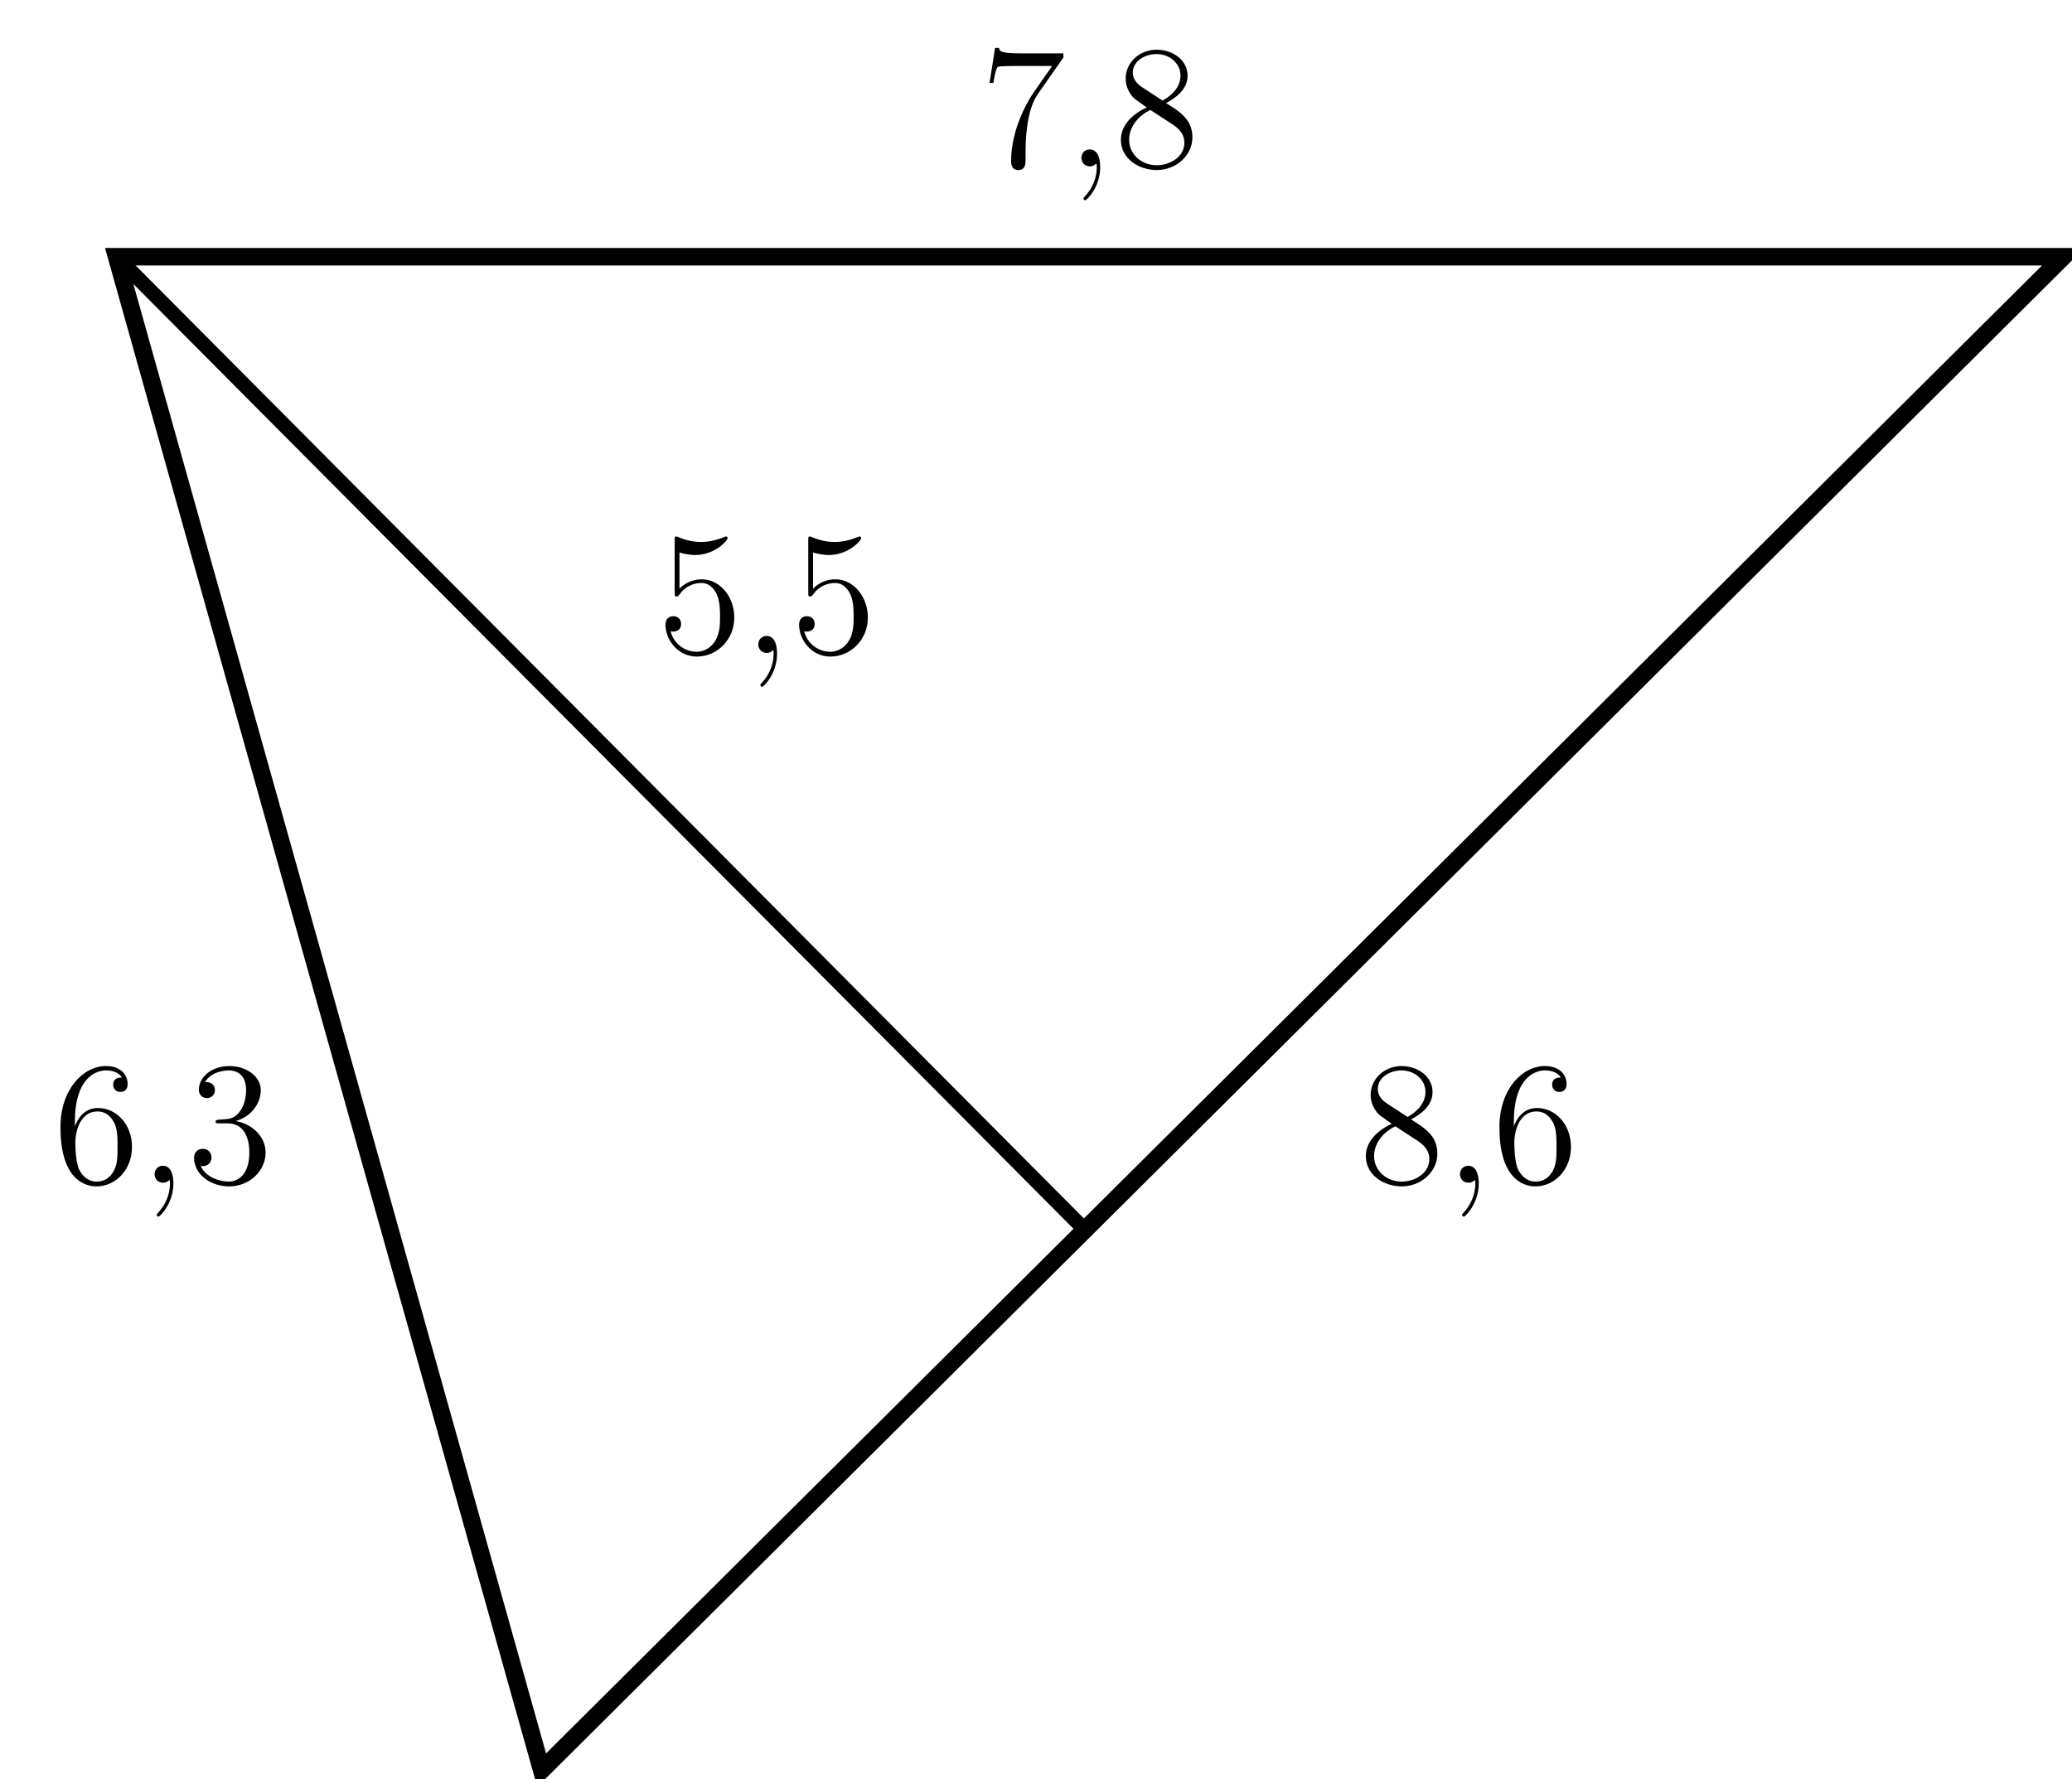
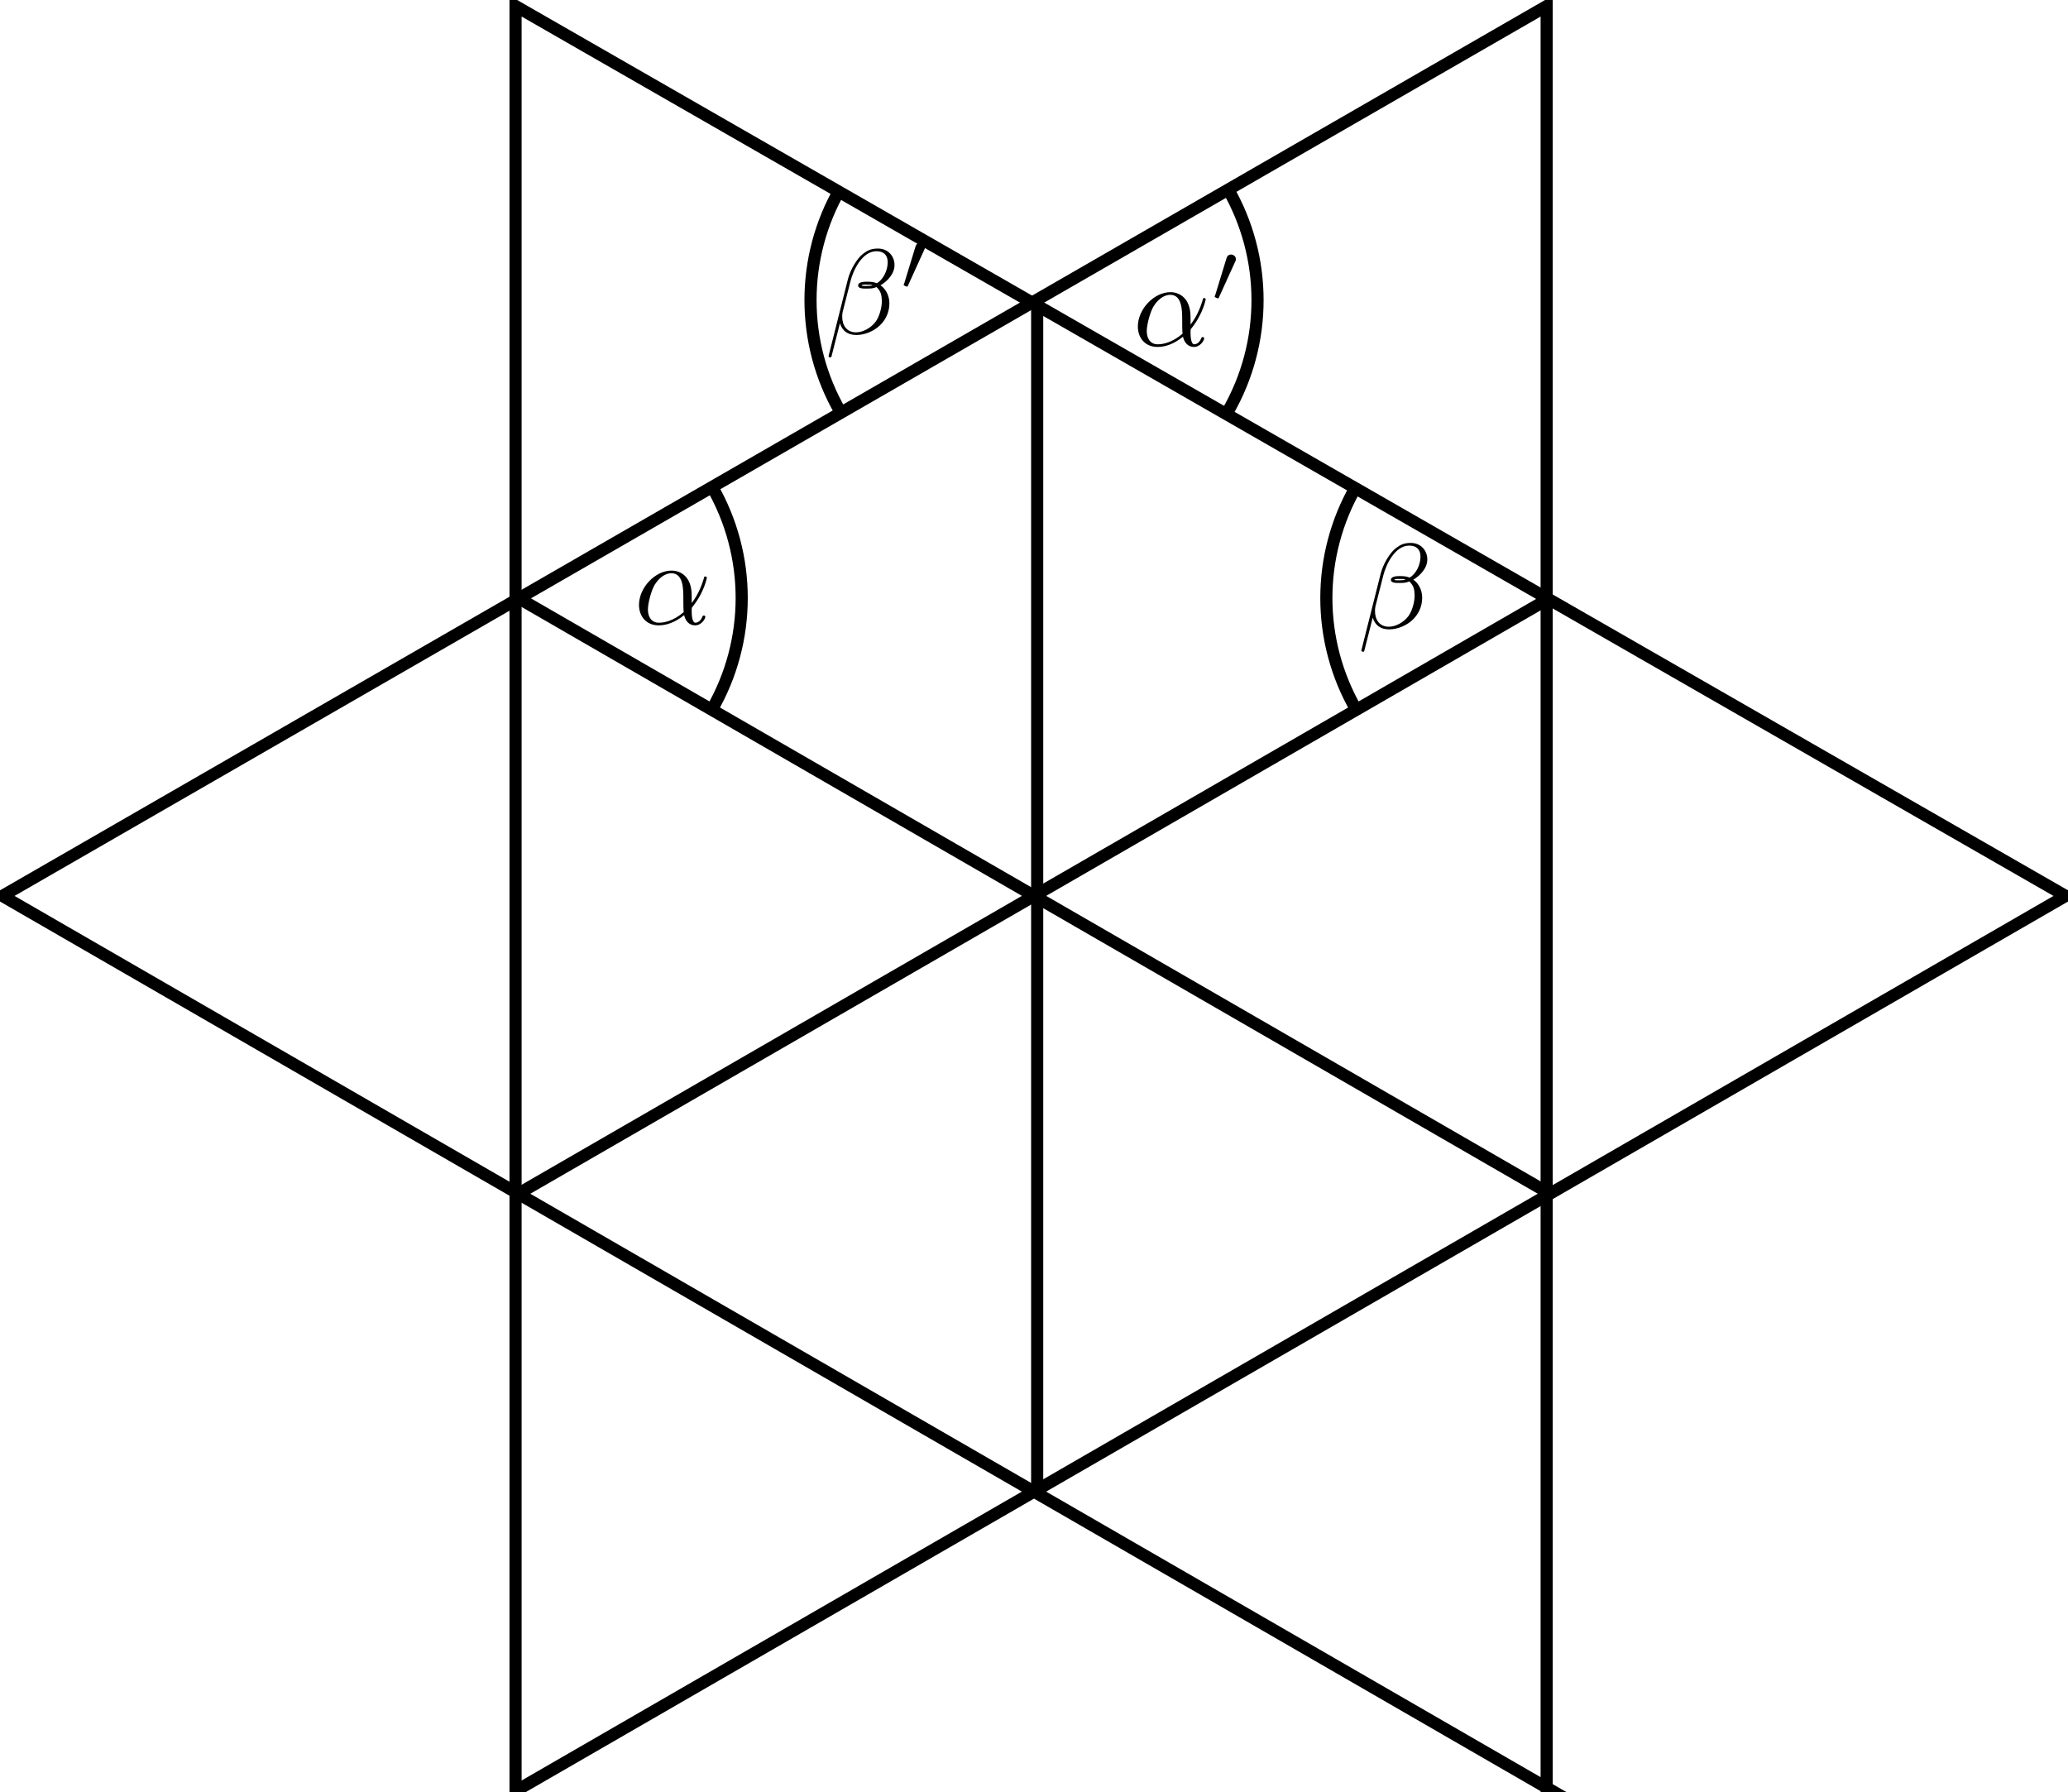
- <svg xmlns="http://www.w3.org/2000/svg" xmlns:xlink="http://www.w3.org/1999/xlink" width="141.205pt" height="121.259pt" viewBox="0 0 141.205 121.259" version="1.1">
+ <svg xmlns="http://www.w3.org/2000/svg" xmlns:xlink="http://www.w3.org/1999/xlink" width="170.477pt" height="147.691pt" viewBox="0 0 170.477 147.691" version="1.1">
  <defs>
    <g>
      <symbol overflow="visible" id="glyph0-0">
        <path style="stroke:none;" d="" />
      </symbol>
      <symbol overflow="visible" id="glyph0-1">
-         <path style="stroke:none;" d="M 5.672 -7.422 L 5.672 -7.703 L 2.797 -7.703 C 1.344 -7.703 1.328 -7.859 1.281 -8.078 L 1.016 -8.078 L 0.641 -5.688 L 0.906 -5.688 C 0.938 -5.906 1.047 -6.641 1.203 -6.781 C 1.297 -6.844 2.203 -6.844 2.359 -6.844 L 4.906 -6.844 L 3.641 -5.031 C 3.312 -4.562 2.109 -2.609 2.109 -0.359 C 2.109 -0.234 2.109 0.25 2.594 0.25 C 3.094 0.25 3.094 -0.219 3.094 -0.375 L 3.094 -0.969 C 3.094 -2.75 3.375 -4.141 3.938 -4.938 Z " />
+         <path style="stroke:none;" d="M 4.75 -2.359 C 4.75 -3.922 3.828 -4.406 3.094 -4.406 C 1.719 -4.406 0.406 -2.984 0.406 -1.578 C 0.406 -0.641 1 0.109 2.031 0.109 C 2.656 0.109 3.375 -0.125 4.125 -0.734 C 4.25 -0.203 4.578 0.109 5.031 0.109 C 5.562 0.109 5.875 -0.438 5.875 -0.594 C 5.875 -0.672 5.812 -0.703 5.75 -0.703 C 5.688 -0.703 5.656 -0.672 5.625 -0.594 C 5.438 -0.109 5.078 -0.109 5.062 -0.109 C 4.75 -0.109 4.75 -0.891 4.75 -1.125 C 4.75 -1.328 4.75 -1.359 4.859 -1.469 C 5.797 -2.656 6 -3.812 6 -3.812 C 6 -3.844 5.984 -3.922 5.875 -3.922 C 5.781 -3.922 5.781 -3.891 5.734 -3.703 C 5.547 -3.078 5.219 -2.328 4.75 -1.734 Z M 4.094 -0.984 C 3.203 -0.219 2.438 -0.109 2.047 -0.109 C 1.453 -0.109 1.141 -0.562 1.141 -1.203 C 1.141 -1.688 1.406 -2.766 1.719 -3.266 C 2.188 -4 2.734 -4.188 3.078 -4.188 C 4.062 -4.188 4.062 -2.875 4.062 -2.109 C 4.062 -1.734 4.062 -1.156 4.094 -0.984 Z " />
      </symbol>
      <symbol overflow="visible" id="glyph0-2">
-         <path style="stroke:none;" d="M 3.562 -4.312 C 4.156 -4.641 5.031 -5.188 5.031 -6.188 C 5.031 -7.234 4.031 -7.953 2.922 -7.953 C 1.75 -7.953 0.812 -7.078 0.812 -5.984 C 0.812 -5.578 0.938 -5.172 1.266 -4.766 C 1.406 -4.609 1.406 -4.609 2.25 -4.016 C 1.094 -3.484 0.484 -2.672 0.484 -1.812 C 0.484 -0.531 1.703 0.25 2.922 0.25 C 4.25 0.25 5.359 -0.734 5.359 -1.984 C 5.359 -3.203 4.5 -3.734 3.562 -4.312 Z M 1.938 -5.391 C 1.781 -5.5 1.297 -5.812 1.297 -6.391 C 1.297 -7.172 2.109 -7.656 2.922 -7.656 C 3.781 -7.656 4.547 -7.047 4.547 -6.188 C 4.547 -5.453 4.016 -4.859 3.328 -4.484 Z M 2.5 -3.844 L 3.938 -2.906 C 4.25 -2.703 4.812 -2.328 4.812 -1.609 C 4.812 -0.688 3.891 -0.078 2.922 -0.078 C 1.906 -0.078 1.047 -0.812 1.047 -1.812 C 1.047 -2.734 1.719 -3.484 2.5 -3.844 Z " />
-       </symbol>
-       <symbol overflow="visible" id="glyph0-3">
-         <path style="stroke:none;" d="M 1.469 -4.156 C 1.469 -7.188 2.938 -7.656 3.578 -7.656 C 4.016 -7.656 4.453 -7.531 4.672 -7.172 C 4.531 -7.172 4.078 -7.172 4.078 -6.688 C 4.078 -6.422 4.25 -6.188 4.562 -6.188 C 4.859 -6.188 5.062 -6.375 5.062 -6.719 C 5.062 -7.344 4.609 -7.953 3.578 -7.953 C 2.062 -7.953 0.484 -6.406 0.484 -3.781 C 0.484 -0.484 1.922 0.25 2.938 0.25 C 4.25 0.25 5.359 -0.891 5.359 -2.438 C 5.359 -4.031 4.25 -5.094 3.047 -5.094 C 1.984 -5.094 1.594 -4.172 1.469 -3.844 Z M 2.938 -0.078 C 2.188 -0.078 1.828 -0.734 1.719 -0.984 C 1.609 -1.297 1.5 -1.891 1.5 -2.719 C 1.5 -3.672 1.922 -4.859 3 -4.859 C 3.656 -4.859 4 -4.406 4.188 -4 C 4.375 -3.562 4.375 -2.969 4.375 -2.453 C 4.375 -1.844 4.375 -1.297 4.141 -0.844 C 3.844 -0.281 3.422 -0.078 2.938 -0.078 Z " />
-       </symbol>
-       <symbol overflow="visible" id="glyph0-4">
-         <path style="stroke:none;" d="M 2.203 -4.297 C 2 -4.281 1.953 -4.266 1.953 -4.156 C 1.953 -4.047 2.016 -4.047 2.219 -4.047 L 2.766 -4.047 C 3.797 -4.047 4.25 -3.203 4.25 -2.062 C 4.25 -0.484 3.438 -0.078 2.844 -0.078 C 2.266 -0.078 1.297 -0.344 0.938 -1.141 C 1.328 -1.078 1.672 -1.297 1.672 -1.719 C 1.672 -2.062 1.422 -2.312 1.094 -2.312 C 0.797 -2.312 0.484 -2.141 0.484 -1.688 C 0.484 -0.625 1.547 0.25 2.875 0.25 C 4.297 0.25 5.359 -0.844 5.359 -2.047 C 5.359 -3.141 4.469 -4 3.328 -4.203 C 4.359 -4.5 5.031 -5.375 5.031 -6.312 C 5.031 -7.25 4.047 -7.953 2.891 -7.953 C 1.703 -7.953 0.812 -7.219 0.812 -6.344 C 0.812 -5.875 1.188 -5.766 1.359 -5.766 C 1.609 -5.766 1.906 -5.953 1.906 -6.312 C 1.906 -6.688 1.609 -6.859 1.344 -6.859 C 1.281 -6.859 1.25 -6.859 1.219 -6.844 C 1.672 -7.656 2.797 -7.656 2.859 -7.656 C 3.25 -7.656 4.031 -7.484 4.031 -6.312 C 4.031 -6.078 4 -5.422 3.641 -4.906 C 3.281 -4.375 2.875 -4.344 2.562 -4.328 Z " />
-       </symbol>
-       <symbol overflow="visible" id="glyph0-5">
-         <path style="stroke:none;" d="M 1.531 -6.844 C 2.047 -6.688 2.469 -6.672 2.594 -6.672 C 3.938 -6.672 4.812 -7.656 4.812 -7.828 C 4.812 -7.875 4.781 -7.938 4.703 -7.938 C 4.688 -7.938 4.656 -7.938 4.547 -7.891 C 3.891 -7.609 3.312 -7.562 3 -7.562 C 2.219 -7.562 1.656 -7.812 1.422 -7.906 C 1.344 -7.938 1.312 -7.938 1.297 -7.938 C 1.203 -7.938 1.203 -7.859 1.203 -7.672 L 1.203 -4.125 C 1.203 -3.906 1.203 -3.844 1.344 -3.844 C 1.406 -3.844 1.422 -3.844 1.547 -4 C 1.875 -4.484 2.438 -4.766 3.031 -4.766 C 3.672 -4.766 3.984 -4.188 4.078 -3.984 C 4.281 -3.516 4.297 -2.922 4.297 -2.469 C 4.297 -2.016 4.297 -1.344 3.953 -0.797 C 3.688 -0.375 3.234 -0.078 2.703 -0.078 C 1.906 -0.078 1.141 -0.609 0.922 -1.484 C 0.984 -1.453 1.047 -1.453 1.109 -1.453 C 1.312 -1.453 1.641 -1.562 1.641 -1.969 C 1.641 -2.312 1.406 -2.5 1.109 -2.5 C 0.891 -2.5 0.578 -2.391 0.578 -1.922 C 0.578 -0.906 1.406 0.25 2.719 0.25 C 4.078 0.25 5.266 -0.891 5.266 -2.406 C 5.266 -3.828 4.297 -5.016 3.047 -5.016 C 2.359 -5.016 1.844 -4.703 1.531 -4.375 Z " />
+         <path style="stroke:none;" d="M 5.734 -5.672 C 5.734 -6.422 5.188 -7.031 4.375 -7.031 C 3.797 -7.031 3.516 -6.875 3.172 -6.625 C 2.625 -6.219 2.078 -5.25 1.891 -4.5 L 0.297 1.828 C 0.297 1.875 0.344 1.938 0.422 1.938 C 0.5 1.938 0.531 1.906 0.531 1.891 L 1.234 -0.875 C 1.422 -0.266 1.859 0.094 2.594 0.094 C 3.312 0.094 4.062 -0.25 4.516 -0.688 C 5 -1.141 5.312 -1.781 5.312 -2.516 C 5.312 -3.234 4.938 -3.766 4.578 -4 C 5.156 -4.344 5.734 -4.953 5.734 -5.672 Z M 3.938 -4.016 C 3.812 -3.969 3.703 -3.953 3.453 -3.953 C 3.312 -3.953 3.125 -3.938 3.016 -3.984 C 3.047 -4.094 3.406 -4.062 3.516 -4.062 C 3.719 -4.062 3.812 -4.062 3.938 -4.016 Z M 5.172 -5.906 C 5.172 -5.203 4.797 -4.484 4.281 -4.172 C 4 -4.281 3.812 -4.297 3.516 -4.297 C 3.297 -4.297 2.734 -4.312 2.734 -3.984 C 2.734 -3.703 3.25 -3.734 3.422 -3.734 C 3.797 -3.734 3.953 -3.734 4.25 -3.859 C 4.625 -3.5 4.672 -3.188 4.688 -2.734 C 4.703 -2.156 4.469 -1.406 4.188 -1.016 C 3.797 -0.484 3.125 -0.125 2.562 -0.125 C 1.797 -0.125 1.422 -0.703 1.422 -1.406 C 1.422 -1.5 1.422 -1.656 1.469 -1.844 L 2.109 -4.359 C 2.328 -5.219 3.047 -6.812 4.25 -6.812 C 4.828 -6.812 5.172 -6.5 5.172 -5.906 Z " />
      </symbol>
      <symbol overflow="visible" id="glyph1-0">
        <path style="stroke:none;" d="" />
      </symbol>
      <symbol overflow="visible" id="glyph1-1">
-         <path style="stroke:none;" d="M 2.328 0.047 C 2.328 -0.641 2.109 -1.156 1.609 -1.156 C 1.234 -1.156 1.047 -0.844 1.047 -0.578 C 1.047 -0.328 1.219 0 1.625 0 C 1.781 0 1.906 -0.047 2.016 -0.156 C 2.047 -0.172 2.062 -0.172 2.062 -0.172 C 2.094 -0.172 2.094 -0.016 2.094 0.047 C 2.094 0.438 2.016 1.219 1.328 2 C 1.188 2.141 1.188 2.156 1.188 2.188 C 1.188 2.25 1.25 2.312 1.312 2.312 C 1.406 2.312 2.328 1.422 2.328 0.047 Z " />
+         <path style="stroke:none;" d="M 2.016 -3.297 C 2.078 -3.406 2.078 -3.469 2.078 -3.516 C 2.078 -3.734 1.891 -3.891 1.672 -3.891 C 1.406 -3.891 1.328 -3.672 1.297 -3.562 L 0.375 -0.547 C 0.359 -0.531 0.328 -0.453 0.328 -0.438 C 0.328 -0.359 0.547 -0.281 0.609 -0.281 C 0.656 -0.281 0.656 -0.297 0.703 -0.406 Z " />
      </symbol>
    </g>
  </defs>
  <g id="surface1">
-     <path style="fill:none;stroke-width:1.196;stroke-linecap:butt;stroke-linejoin:miter;stroke:rgb(0%,0%,0%);stroke-opacity:1;stroke-miterlimit:10;" d="M 0 0.001 L 28.969 -103.163 L 132.664 0.001 Z " transform="matrix(1,0,0,-1,7.945,17.501)" />
-     <path style="fill:none;stroke-width:1;stroke-linecap:butt;stroke-linejoin:miter;stroke:rgb(0%,0%,0%);stroke-opacity:1;stroke-miterlimit:10;" d="M 0 0.001 L 65.989 -66.331 " transform="matrix(1,0,0,-1,7.945,17.501)" />
+     <path style="fill:none;stroke-width:1;stroke-linecap:butt;stroke-linejoin:miter;stroke:rgb(0%,0%,0%);stroke-opacity:1;stroke-miterlimit:10;" d="M -0 -0 L 127.562 73.648 L -0.219 146.992 L -0.219 -0.008 Z " transform="matrix(1,0,0,-1,42.719,147.492)" />
+     <path style="fill:none;stroke-width:1;stroke-linecap:butt;stroke-linejoin:miter;stroke:rgb(0%,0%,0%);stroke-opacity:1;stroke-miterlimit:10;" d="M 84.781 -0.008 L 84.781 146.992 L -42.52 73.648 L 85.039 -0 Z " transform="matrix(1,0,0,-1,42.719,147.492)" />
+     <path style="fill:none;stroke-width:1;stroke-linecap:butt;stroke-linejoin:miter;stroke:rgb(0%,0%,0%);stroke-opacity:1;stroke-miterlimit:10;" d="M 42.781 24.992 L 42.781 122.992 " transform="matrix(1,0,0,-1,42.719,147.492)" />
+     <path style="fill:none;stroke-width:1;stroke-linecap:butt;stroke-linejoin:miter;stroke:rgb(0%,0%,0%);stroke-opacity:1;stroke-miterlimit:10;" d="M 85.047 49.101 L -0 98.203 " transform="matrix(1,0,0,-1,42.719,147.492)" />
+     <path style="fill:none;stroke-width:1;stroke-linecap:butt;stroke-linejoin:miter;stroke:rgb(0%,0%,0%);stroke-opacity:1;stroke-miterlimit:10;" d="M 85.047 98.203 L -0 49.101 " transform="matrix(1,0,0,-1,42.719,147.492)" />
+     <path style="fill:none;stroke-width:1;stroke-linecap:butt;stroke-linejoin:miter;stroke:rgb(0%,0%,0%);stroke-opacity:1;stroke-miterlimit:10;" d="M 58.48 113.539 C 61.769 119.238 61.769 126.265 58.48 131.965 " transform="matrix(1,0,0,-1,42.719,147.492)" />
    <g style="fill:rgb(0%,0%,0%);fill-opacity:1;">
-       <use xlink:href="#glyph0-1" x="66.797" y="11.341" />
+       <use xlink:href="#glyph0-1" x="93.393" y="28.487" />
    </g>
    <g style="fill:rgb(0%,0%,0%);fill-opacity:1;">
-       <use xlink:href="#glyph1-1" x="72.65" y="11.341" />
+       <use xlink:href="#glyph1-1" x="99.803" y="24.872" />
+     </g>
+     <path style="fill:none;stroke-width:1;stroke-linecap:butt;stroke-linejoin:miter;stroke:rgb(0%,0%,0%);stroke-opacity:1;stroke-miterlimit:10;" d="M 26.566 131.965 C 23.273 126.265 23.273 119.238 26.566 113.539 " transform="matrix(1,0,0,-1,42.719,147.492)" />
+     <g style="fill:rgb(0%,0%,0%);fill-opacity:1;">
+       <use xlink:href="#glyph0-2" x="68.006" y="27.518" />
    </g>
    <g style="fill:rgb(0%,0%,0%);fill-opacity:1;">
-       <use xlink:href="#glyph0-2" x="75.902" y="11.341" />
+       <use xlink:href="#glyph1-1" x="74.167" y="23.903" />
    </g>
+     <path style="fill:none;stroke-width:1;stroke-linecap:butt;stroke-linejoin:miter;stroke:rgb(0%,0%,0%);stroke-opacity:1;stroke-miterlimit:10;" d="M 15.957 88.992 C 19.246 94.691 19.246 101.715 15.957 107.414 " transform="matrix(1,0,0,-1,42.719,147.492)" />
    <g style="fill:rgb(0%,0%,0%);fill-opacity:1;">
-       <use xlink:href="#glyph0-3" x="3.636" y="80.621" />
+       <use xlink:href="#glyph0-1" x="52.27" y="51.435" />
    </g>
+     <path style="fill:none;stroke-width:1;stroke-linecap:butt;stroke-linejoin:miter;stroke:rgb(0%,0%,0%);stroke-opacity:1;stroke-miterlimit:10;" d="M 69.09 107.414 C 65.797 101.715 65.797 94.691 69.09 88.988 " transform="matrix(1,0,0,-1,42.719,147.492)" />
    <g style="fill:rgb(0%,0%,0%);fill-opacity:1;">
-       <use xlink:href="#glyph1-1" x="9.489" y="80.621" />
-     </g>
-     <g style="fill:rgb(0%,0%,0%);fill-opacity:1;">
-       <use xlink:href="#glyph0-4" x="12.741" y="80.621" />
-     </g>
-     <g style="fill:rgb(0%,0%,0%);fill-opacity:1;">
-       <use xlink:href="#glyph0-2" x="92.596" y="80.621" />
-     </g>
-     <g style="fill:rgb(0%,0%,0%);fill-opacity:1;">
-       <use xlink:href="#glyph1-1" x="98.449" y="80.621" />
-     </g>
-     <g style="fill:rgb(0%,0%,0%);fill-opacity:1;">
-       <use xlink:href="#glyph0-3" x="101.7" y="80.621" />
-     </g>
-     <g style="fill:rgb(0%,0%,0%);fill-opacity:1;">
-       <use xlink:href="#glyph0-5" x="44.775" y="44.506" />
-     </g>
-     <g style="fill:rgb(0%,0%,0%);fill-opacity:1;">
-       <use xlink:href="#glyph1-1" x="50.628" y="44.506" />
-     </g>
-     <g style="fill:rgb(0%,0%,0%);fill-opacity:1;">
-       <use xlink:href="#glyph0-5" x="53.879" y="44.506" />
+       <use xlink:href="#glyph0-2" x="111.927" y="51.781" />
    </g>
  </g>
</svg>
